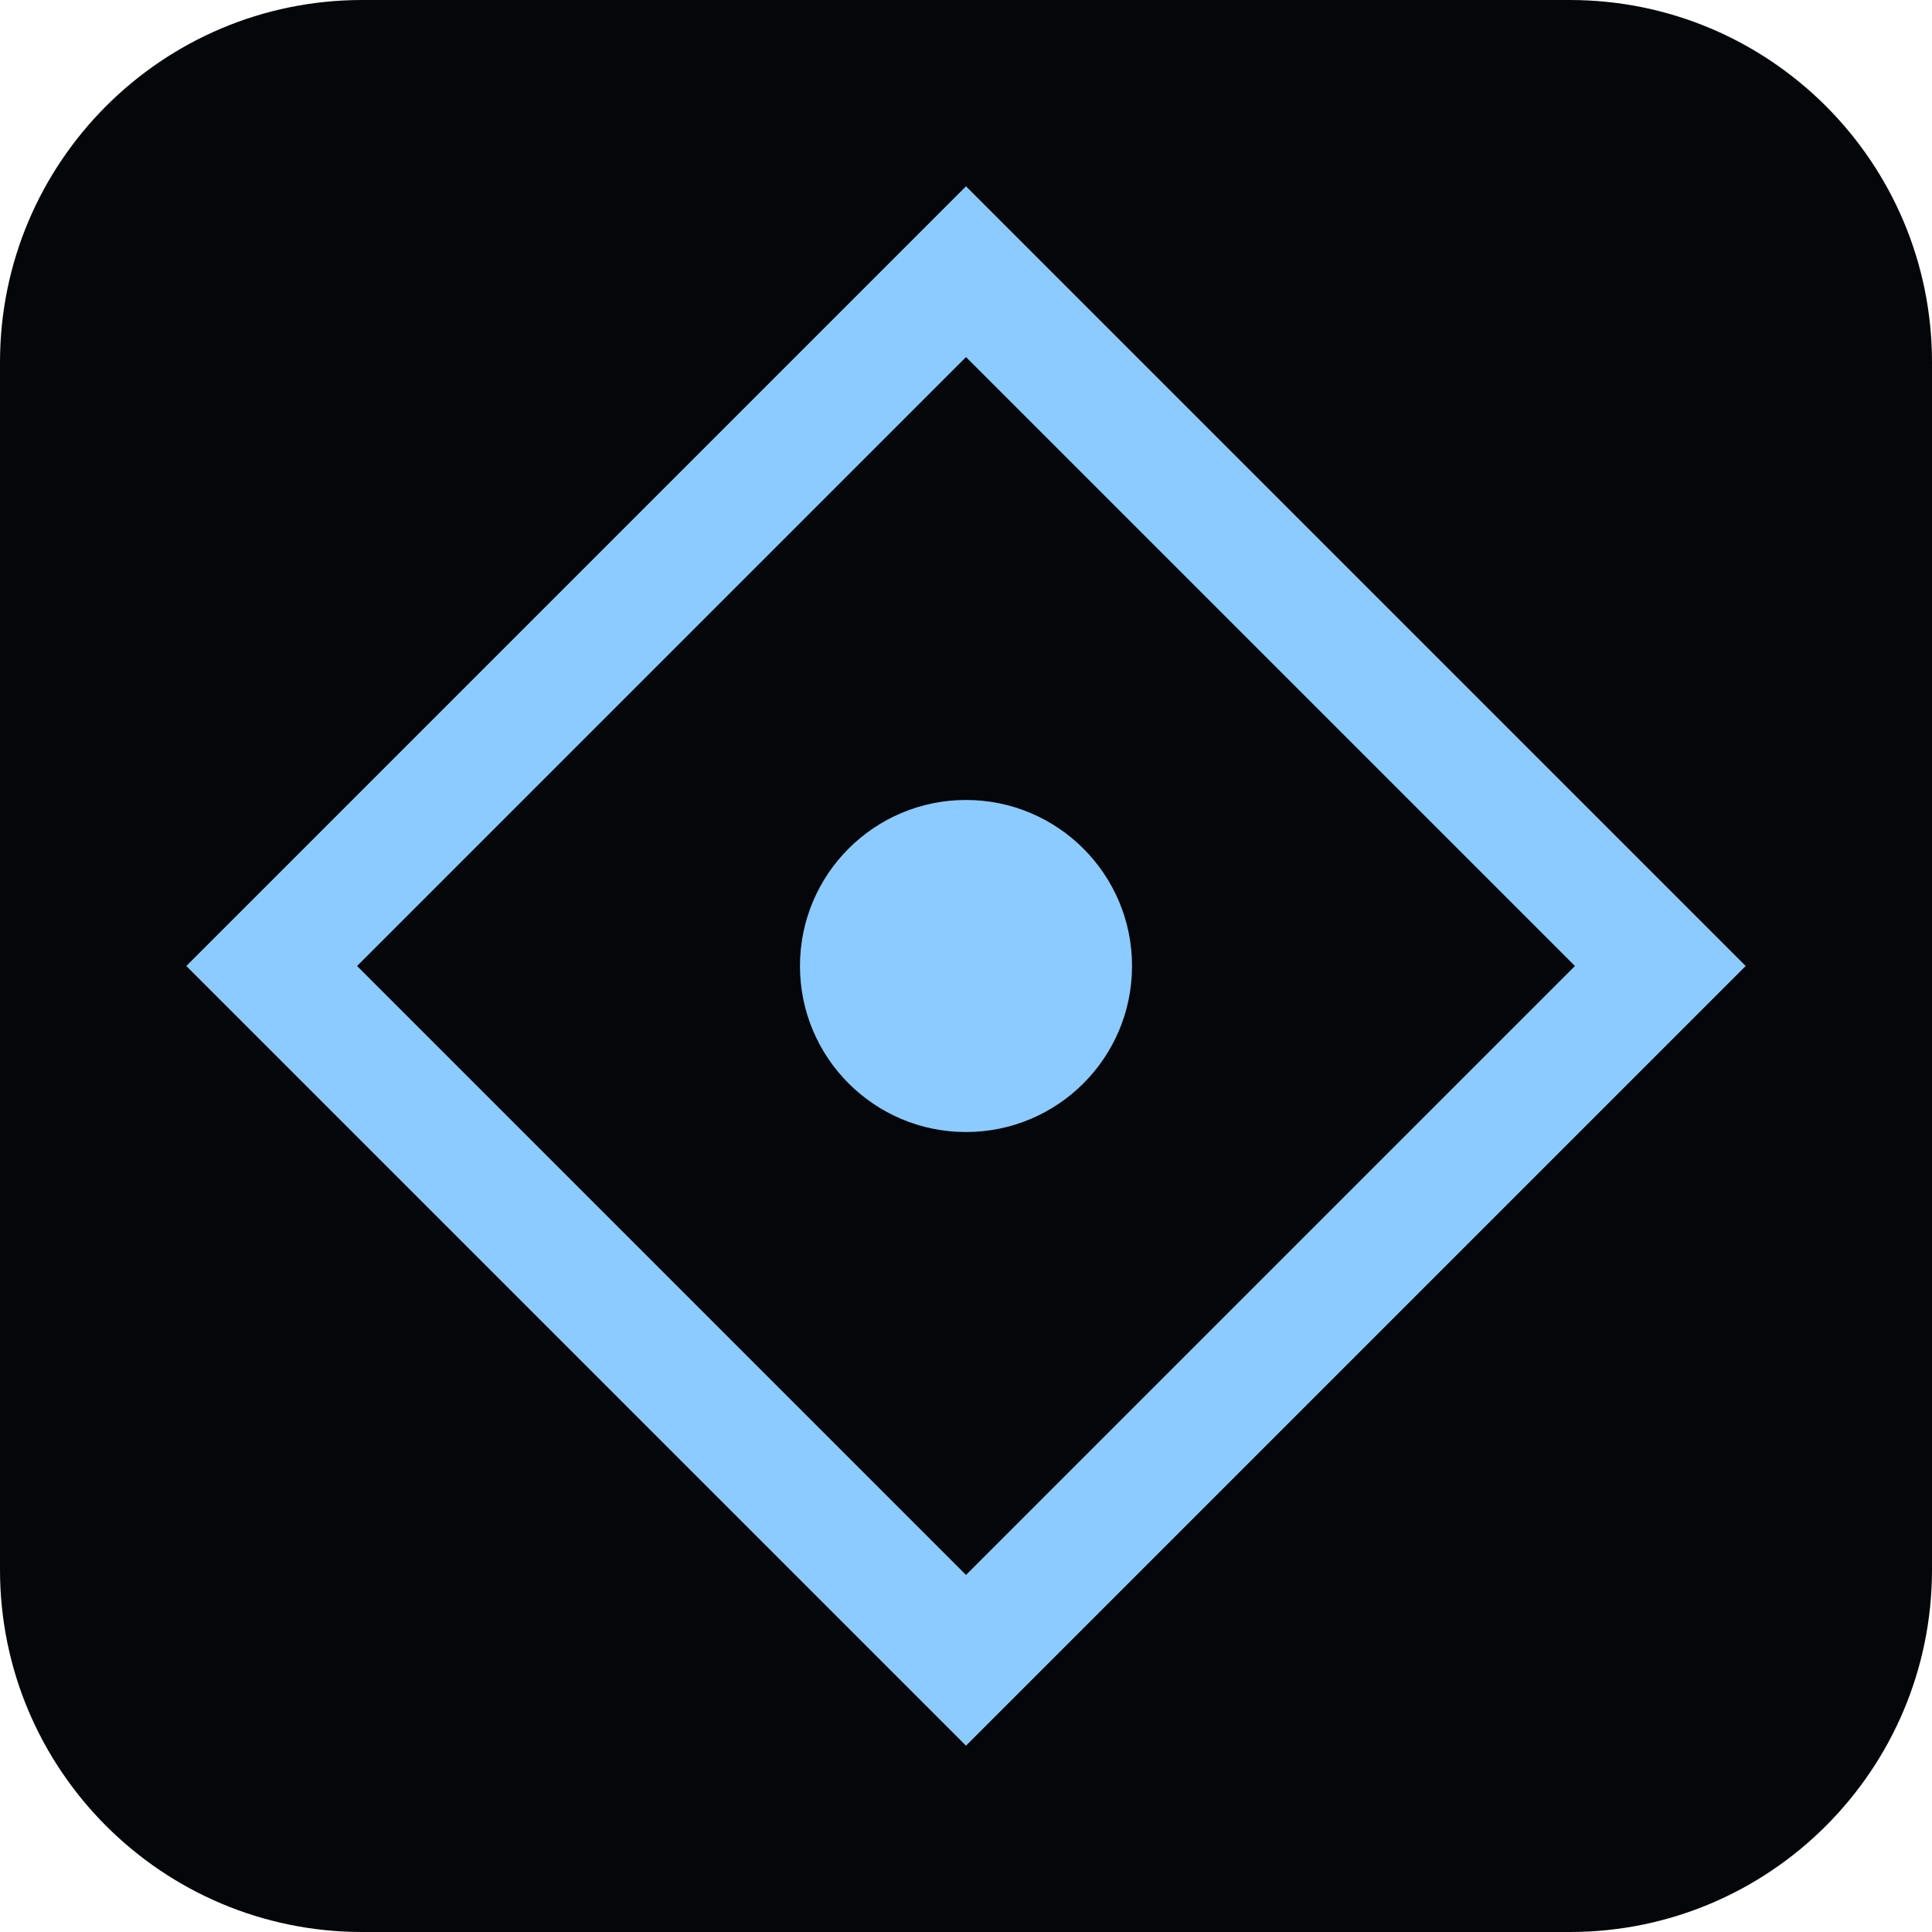
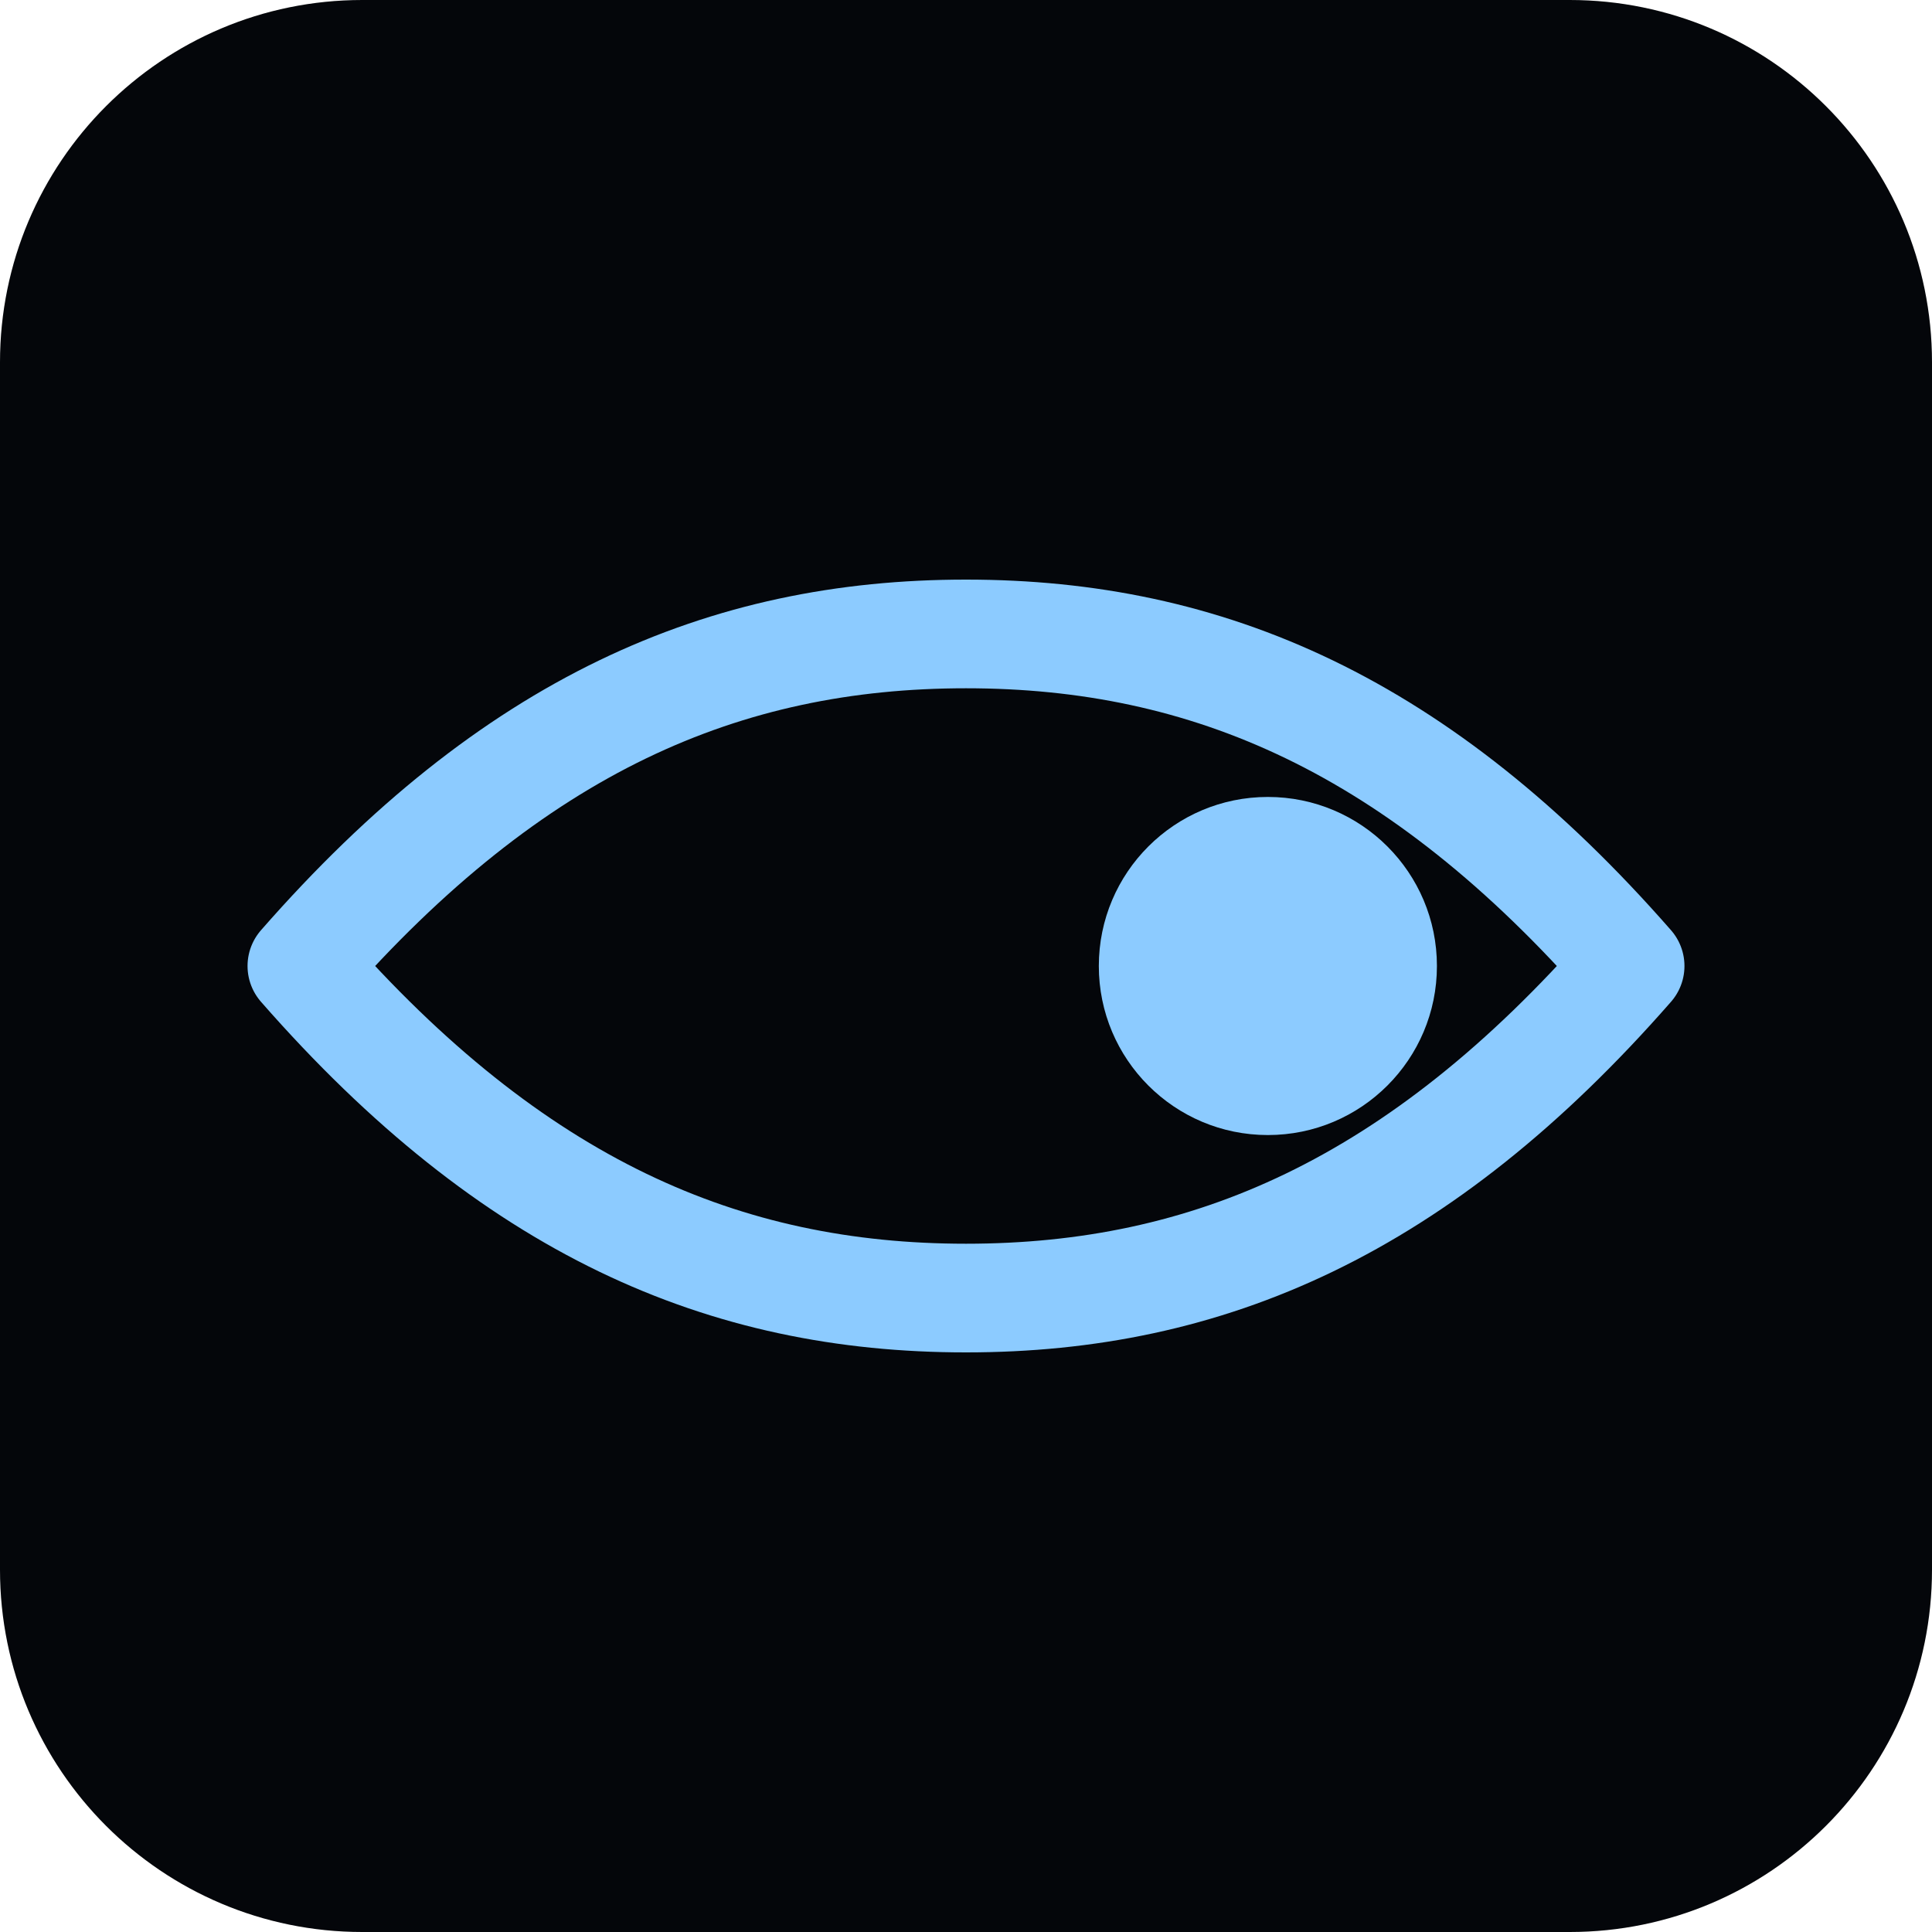
<svg xmlns="http://www.w3.org/2000/svg" viewBox="0 0 64 64">
  <rect width="64" height="64" rx="12" fill="#04060a" />
-   <path d="M32 9 55 32 32 55 9 32Z" fill="none" stroke="#8ccbff" stroke-width="4" stroke-linejoin="miter" />
-   <circle cx="32" cy="32" r="5.5" fill="#8ccbff" />
+   <g transform="translate(8 8) scale(2)" fill="none" stroke="#8ccbff" stroke-width="1.8" stroke-linecap="round" stroke-linejoin="round">
+     <defs>
+       <clipPath id="c">
+         <path d="M1 12C4.5 8 8 6.5 12 6.5s7.5 1.5 11 5.5c-3.5 4-7 5.5-11 5.5S4.5 16 1 12Z" />
+       </clipPath>
+     </defs>
+     <path d="M1 12C4.5 8 8 6.5 12 6.5s7.5 1.5 11 5.5c-3.5 4-7 5.5-11 5.5S4.5 16 1 12Z" />
+     <circle cx="17" cy="12" r="2.8" fill="#8ccbff" stroke="none" clip-path="url(#c)" />
+   </g>
</svg>
